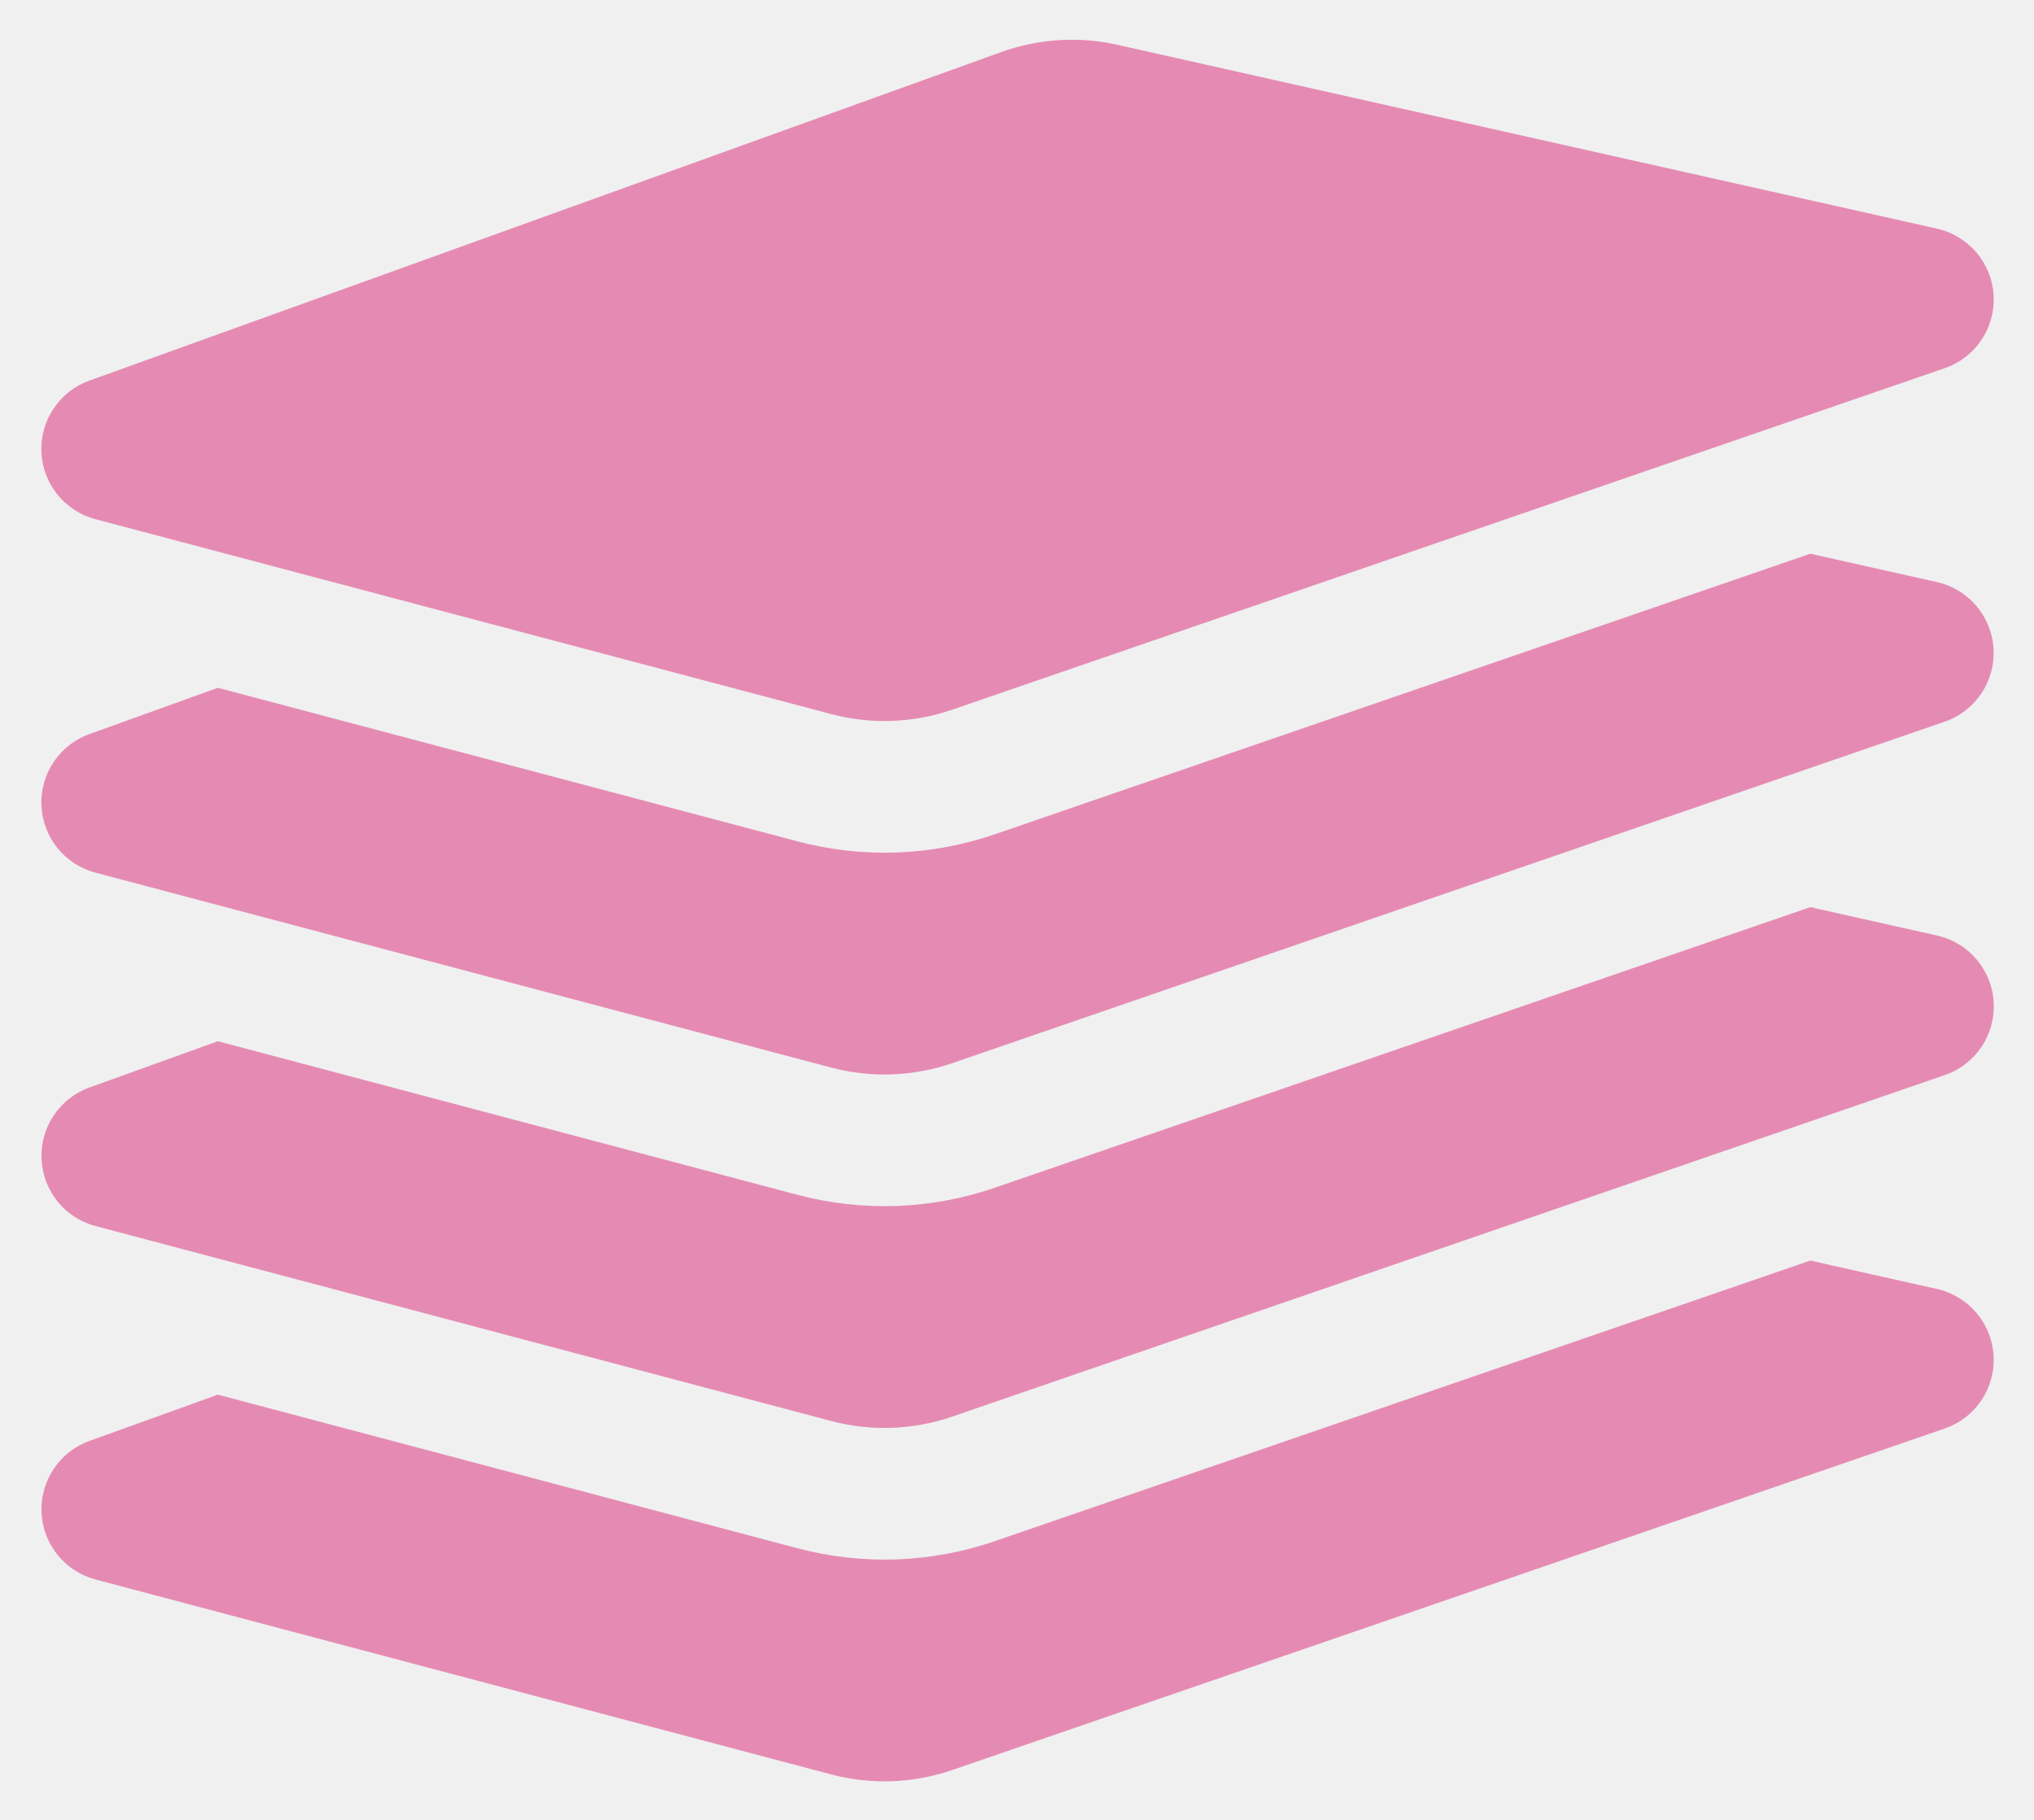
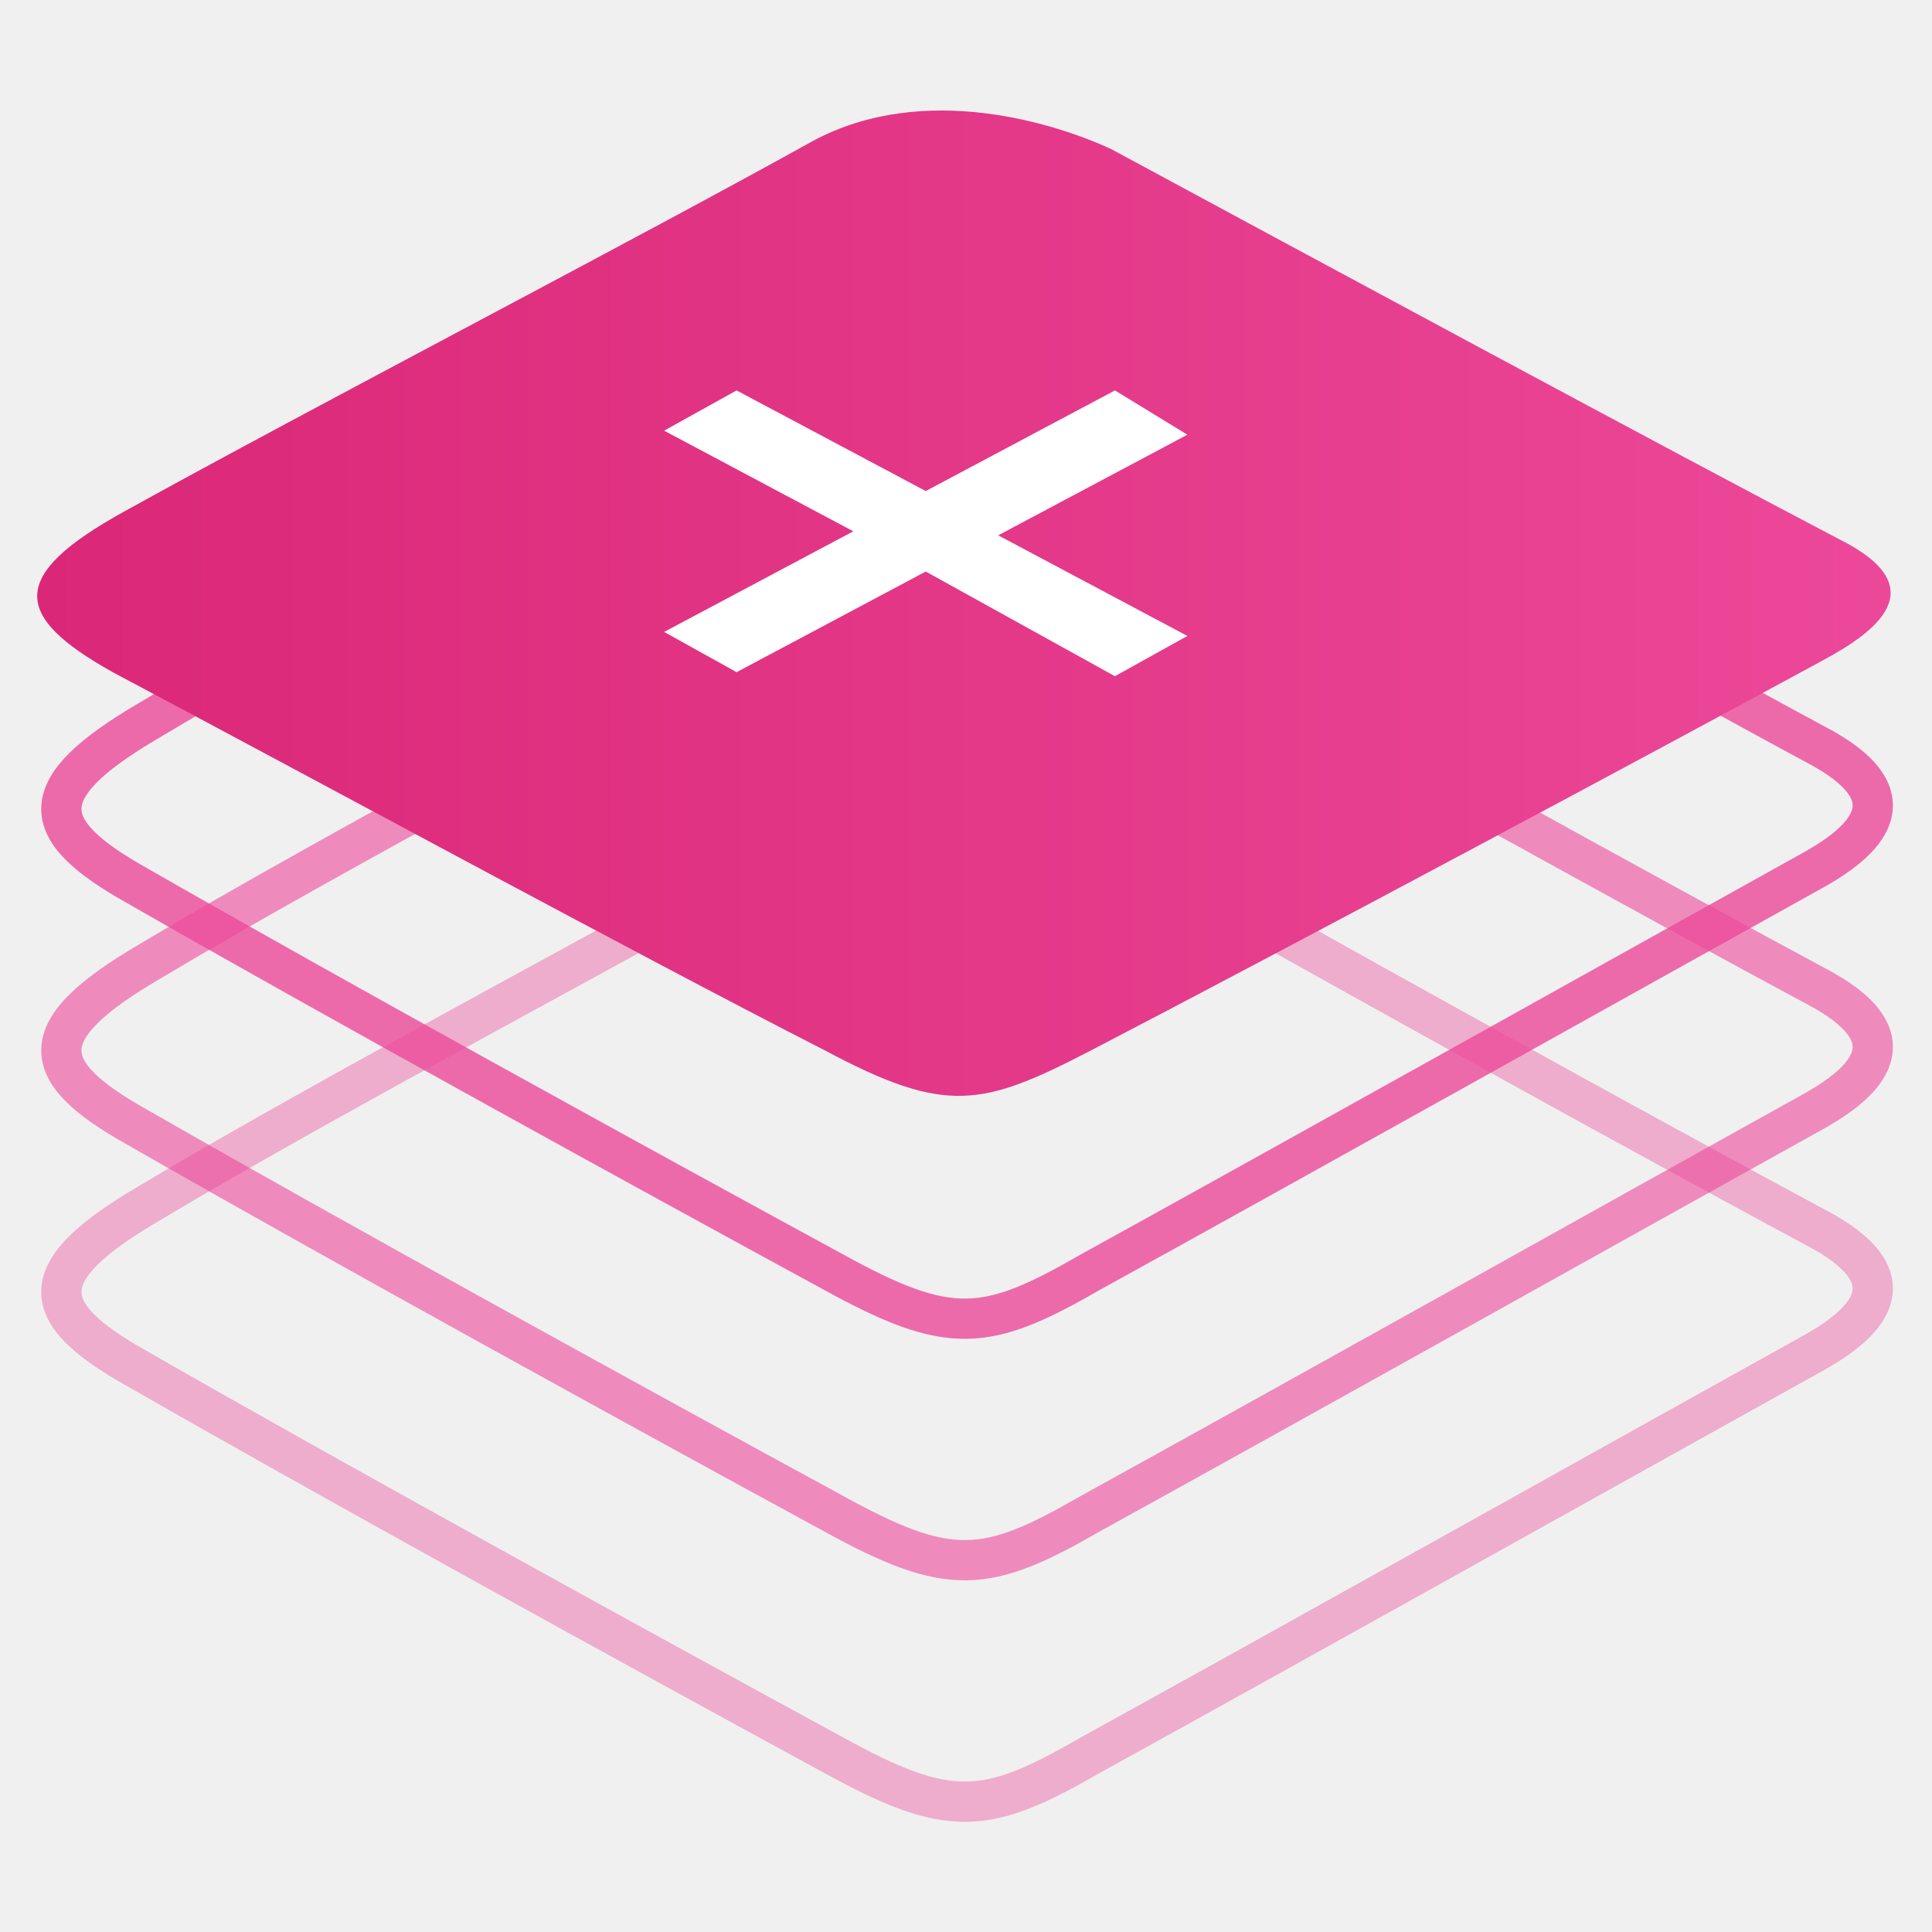
- <svg xmlns="http://www.w3.org/2000/svg" width="38" height="34" viewBox="0 0 38 34" fill="none">
-   <g fill="#db2777" fill-opacity=".5">
-     <path d="M.776 28.256c.025.594.434 1.1 1.008 1.253l13.744 3.642a3.899 3.899 0 002.261-.082l18.543-6.38a1.357 1.357 0 00-.144-2.607l-2.367-.531-15.23 5.24a6.334 6.334 0 01-3.694.134L4.07 26.056l-2.398.864a1.357 1.357 0 00-.896 1.336z" />
-     <path d="M.776 21.653a1.356 1.356 0 001.009 1.253l13.743 3.642a3.887 3.887 0 002.261-.082l18.543-6.38a1.357 1.357 0 00-.144-2.608l-2.367-.53-15.23 5.24a6.336 6.336 0 01-3.694.134L4.07 19.453l-2.398.864a1.357 1.357 0 00-.896 1.336z" />
-     <path d="M18.59 15.585a6.337 6.337 0 01-3.693.133L4.07 12.85l-2.398.864a1.357 1.357 0 00.113 2.59l13.743 3.641a3.895 3.895 0 002.261-.082l18.543-6.38a1.358 1.358 0 00-.144-2.608l-2.367-.53-15.23 5.24z" />
-     <path d="M1.784 9.7l13.744 3.641a3.894 3.894 0 002.261-.082l18.543-6.38a1.357 1.357 0 00-.144-2.607L20.875.837a3.89 3.89 0 00-2.17.136L1.672 7.11a1.357 1.357 0 00.112 2.59z" />
+ <svg xmlns="http://www.w3.org/2000/svg" version="1.1" id="deploy" x="0px" y="0px" viewBox="0 0 48 48" style="enable-background:new 0 0 48 48;" xml:space="preserve">
+   <style type="text/css">
+ 	.st0{opacity:0.4;fill:none;stroke:#ec4899;enable-background:new    ;}
+ 	.st1{opacity:0.6;fill:none;stroke:#ec4899;enable-background:new    ;}
+ 	.st2{opacity:0.8;fill:none;stroke:#ec4899;enable-background:new    ;}
+ 	.st3{fill:url(#Prostokąt_815_kopia_9_1_);}
+ 	.st4{fill:#FFFFFF;}
+ 	.st5{fill:url(#Prostokąt_zaokrąglony_834_kopia_10_1_);}
+ </style>
+   <g id="Grupa_2">
+     <path id="Prostokąt_815_kopia_7" class="st0" d="M27.6,20.8c4.9,2.8,13.6,7.6,17.7,9.8c2.3,1.3,0.9,2.4-0.4,3.1   c-4.5,2.5-12.9,7.2-17.8,9.9c-2.6,1.5-3.5,1.6-6.4,0C16.1,41.1,8.1,36.7,3.4,34c-2.5-1.4-2.6-2.4,0.3-4.1   c4.5-2.7,12.3-6.8,16.7-9.3C23,19,26.3,20.1,27.6,20.8z" />
+     <path id="Prostokąt_815_kopia_6" class="st1" d="M27.6,14.8c4.9,2.8,13.6,7.6,17.7,9.8c2.3,1.3,0.9,2.4-0.4,3.1   c-4.5,2.5-12.9,7.2-17.8,9.9c-2.6,1.5-3.5,1.6-6.4,0C16.1,35.1,8.1,30.7,3.4,28c-2.5-1.4-2.6-2.4,0.3-4.1   c4.5-2.7,12.3-6.8,16.7-9.3C23,13,26.3,14.1,27.6,14.8z" />
+     <path id="Prostokąt_815_kopia_11" class="st2" d="M27.6,8.8c4.9,2.7,13.6,7.6,17.7,9.8c2.3,1.3,0.9,2.4-0.4,3.1   c-4.5,2.5-12.9,7.2-17.8,9.9c-2.6,1.5-3.5,1.6-6.4,0C16.1,29.1,8.1,24.7,3.4,22c-2.5-1.4-2.6-2.4,0.3-4.1   c4.5-2.7,12.3-6.8,16.7-9.3C23,7,26.3,8.1,27.6,8.8z" />
+     <linearGradient id="Prostokąt_815_kopia_9_1_" gradientUnits="userSpaceOnUse" x1="0.958" y1="15.007" x2="46.917" y2="15.007">
+       <stop offset="0" style="stop-color:#db2777" />
+       <stop offset="1" style="stop-color:#ec4899" />
+     </linearGradient>
+     <path id="Prostokąt_815_kopia_9" class="st3" d="M27.6,3.7c5,2.7,13.9,7.5,18.1,9.7c2.4,1.2,0.9,2.3-0.4,3   c-4.6,2.5-13.2,7.1-18.2,9.7c-2.7,1.4-3.6,1.6-6.6,0c-4.7-2.4-12.8-6.8-17.7-9.4c-2.5-1.4-2.6-2.4,0.3-4C7.8,10.1,15.7,6,20.2,3.5   C23,2,26.3,3.1,27.6,3.7z" />
+     <path id="Kształt_805_kopia" class="st4" d="M29.5,10.8l-4.7,2.5l4.7,2.5l-1.8,1L23,14.2l-4.7,2.5l-1.8-1l4.7-2.5l-4.7-2.5l1.8-1   l4.7,2.5l4.7-2.5L29.5,10.8z" />
  </g>
+   <linearGradient id="Prostokąt_zaokrąglony_834_kopia_10_1_" gradientUnits="userSpaceOnUse" x1="90.516" y1="31.578" x2="78.077" y2="10.033">
+     <stop offset="0" style="stop-color:#db2777" />
+     <stop offset="1" style="stop-color:#ec4899" />
+   </linearGradient>
+   <path id="Prostokąt_zaokrąglony_834_kopia_10" class="st5" d="M94.2,24.7l-0.9,0.5V30l-5.4-1.8l-15.5,8.6  c-0.6,0.3-1.1,0.1-1.1-0.5V15c0.1-0.7,0.5-1.3,1.1-1.7L94.2,1.2c0.6-0.3,1.1-0.1,1.1,0.5V23C95.2,23.7,94.8,24.3,94.2,24.7z" />
</svg>
